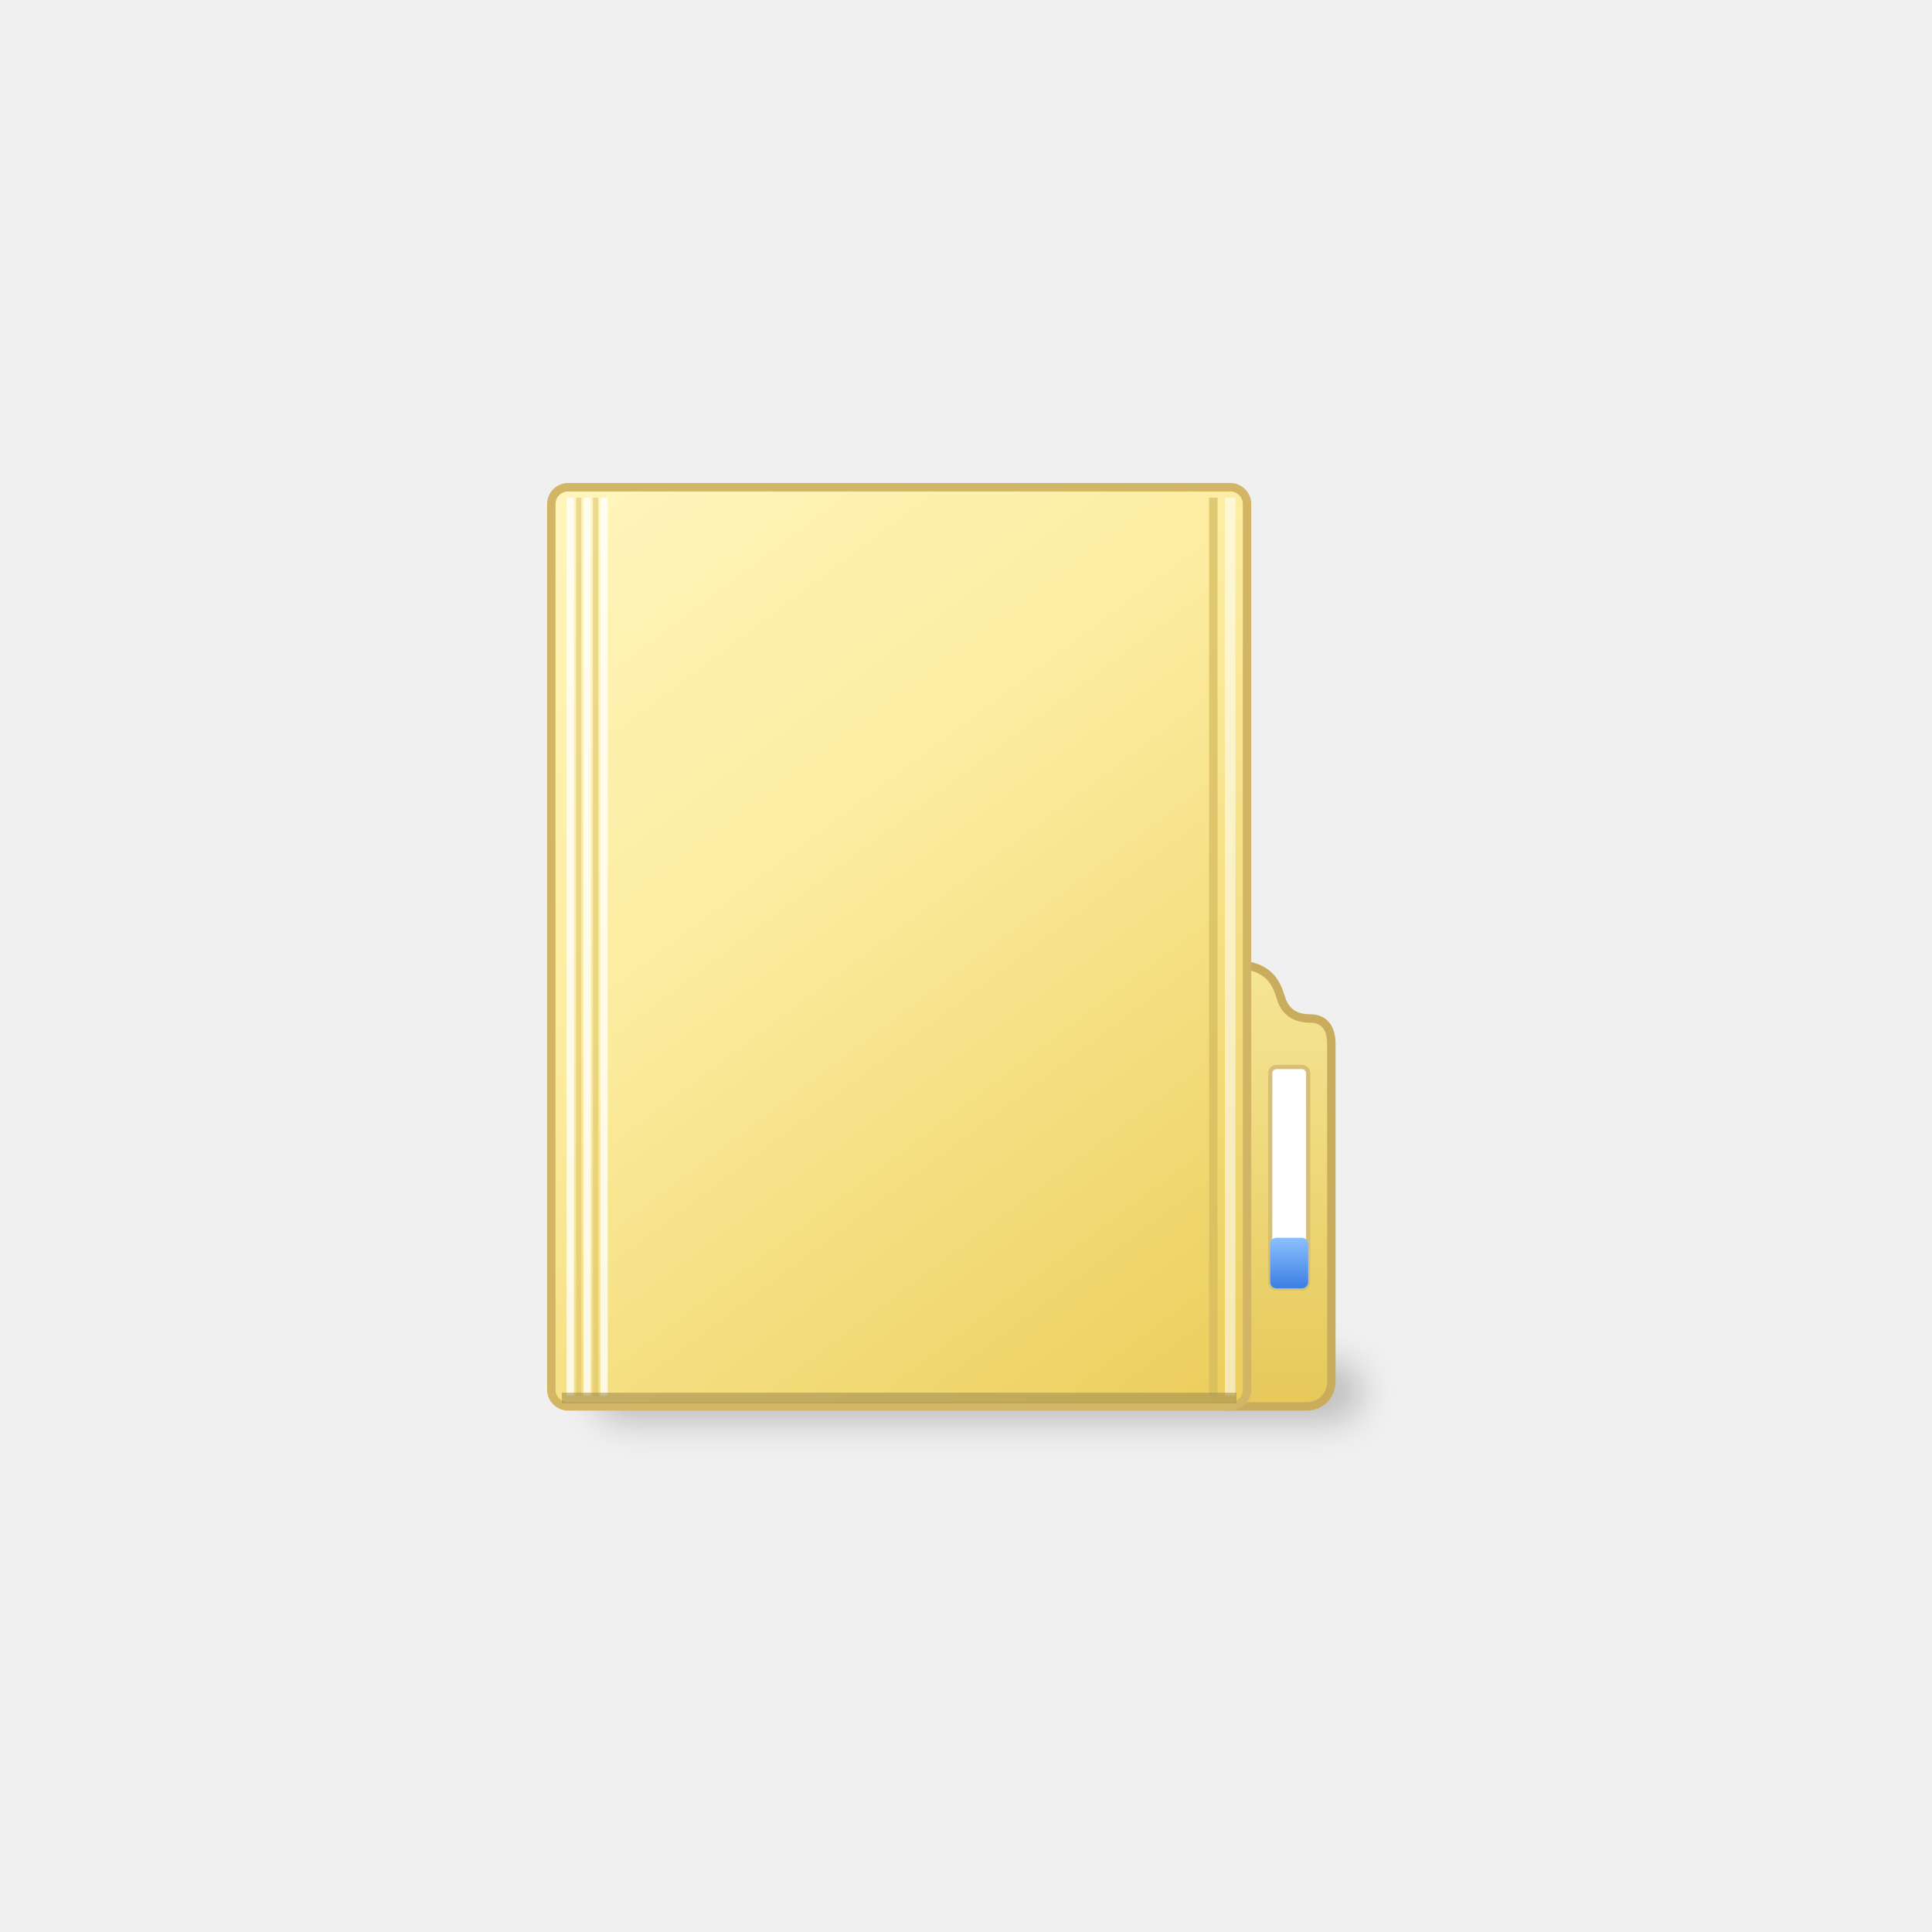
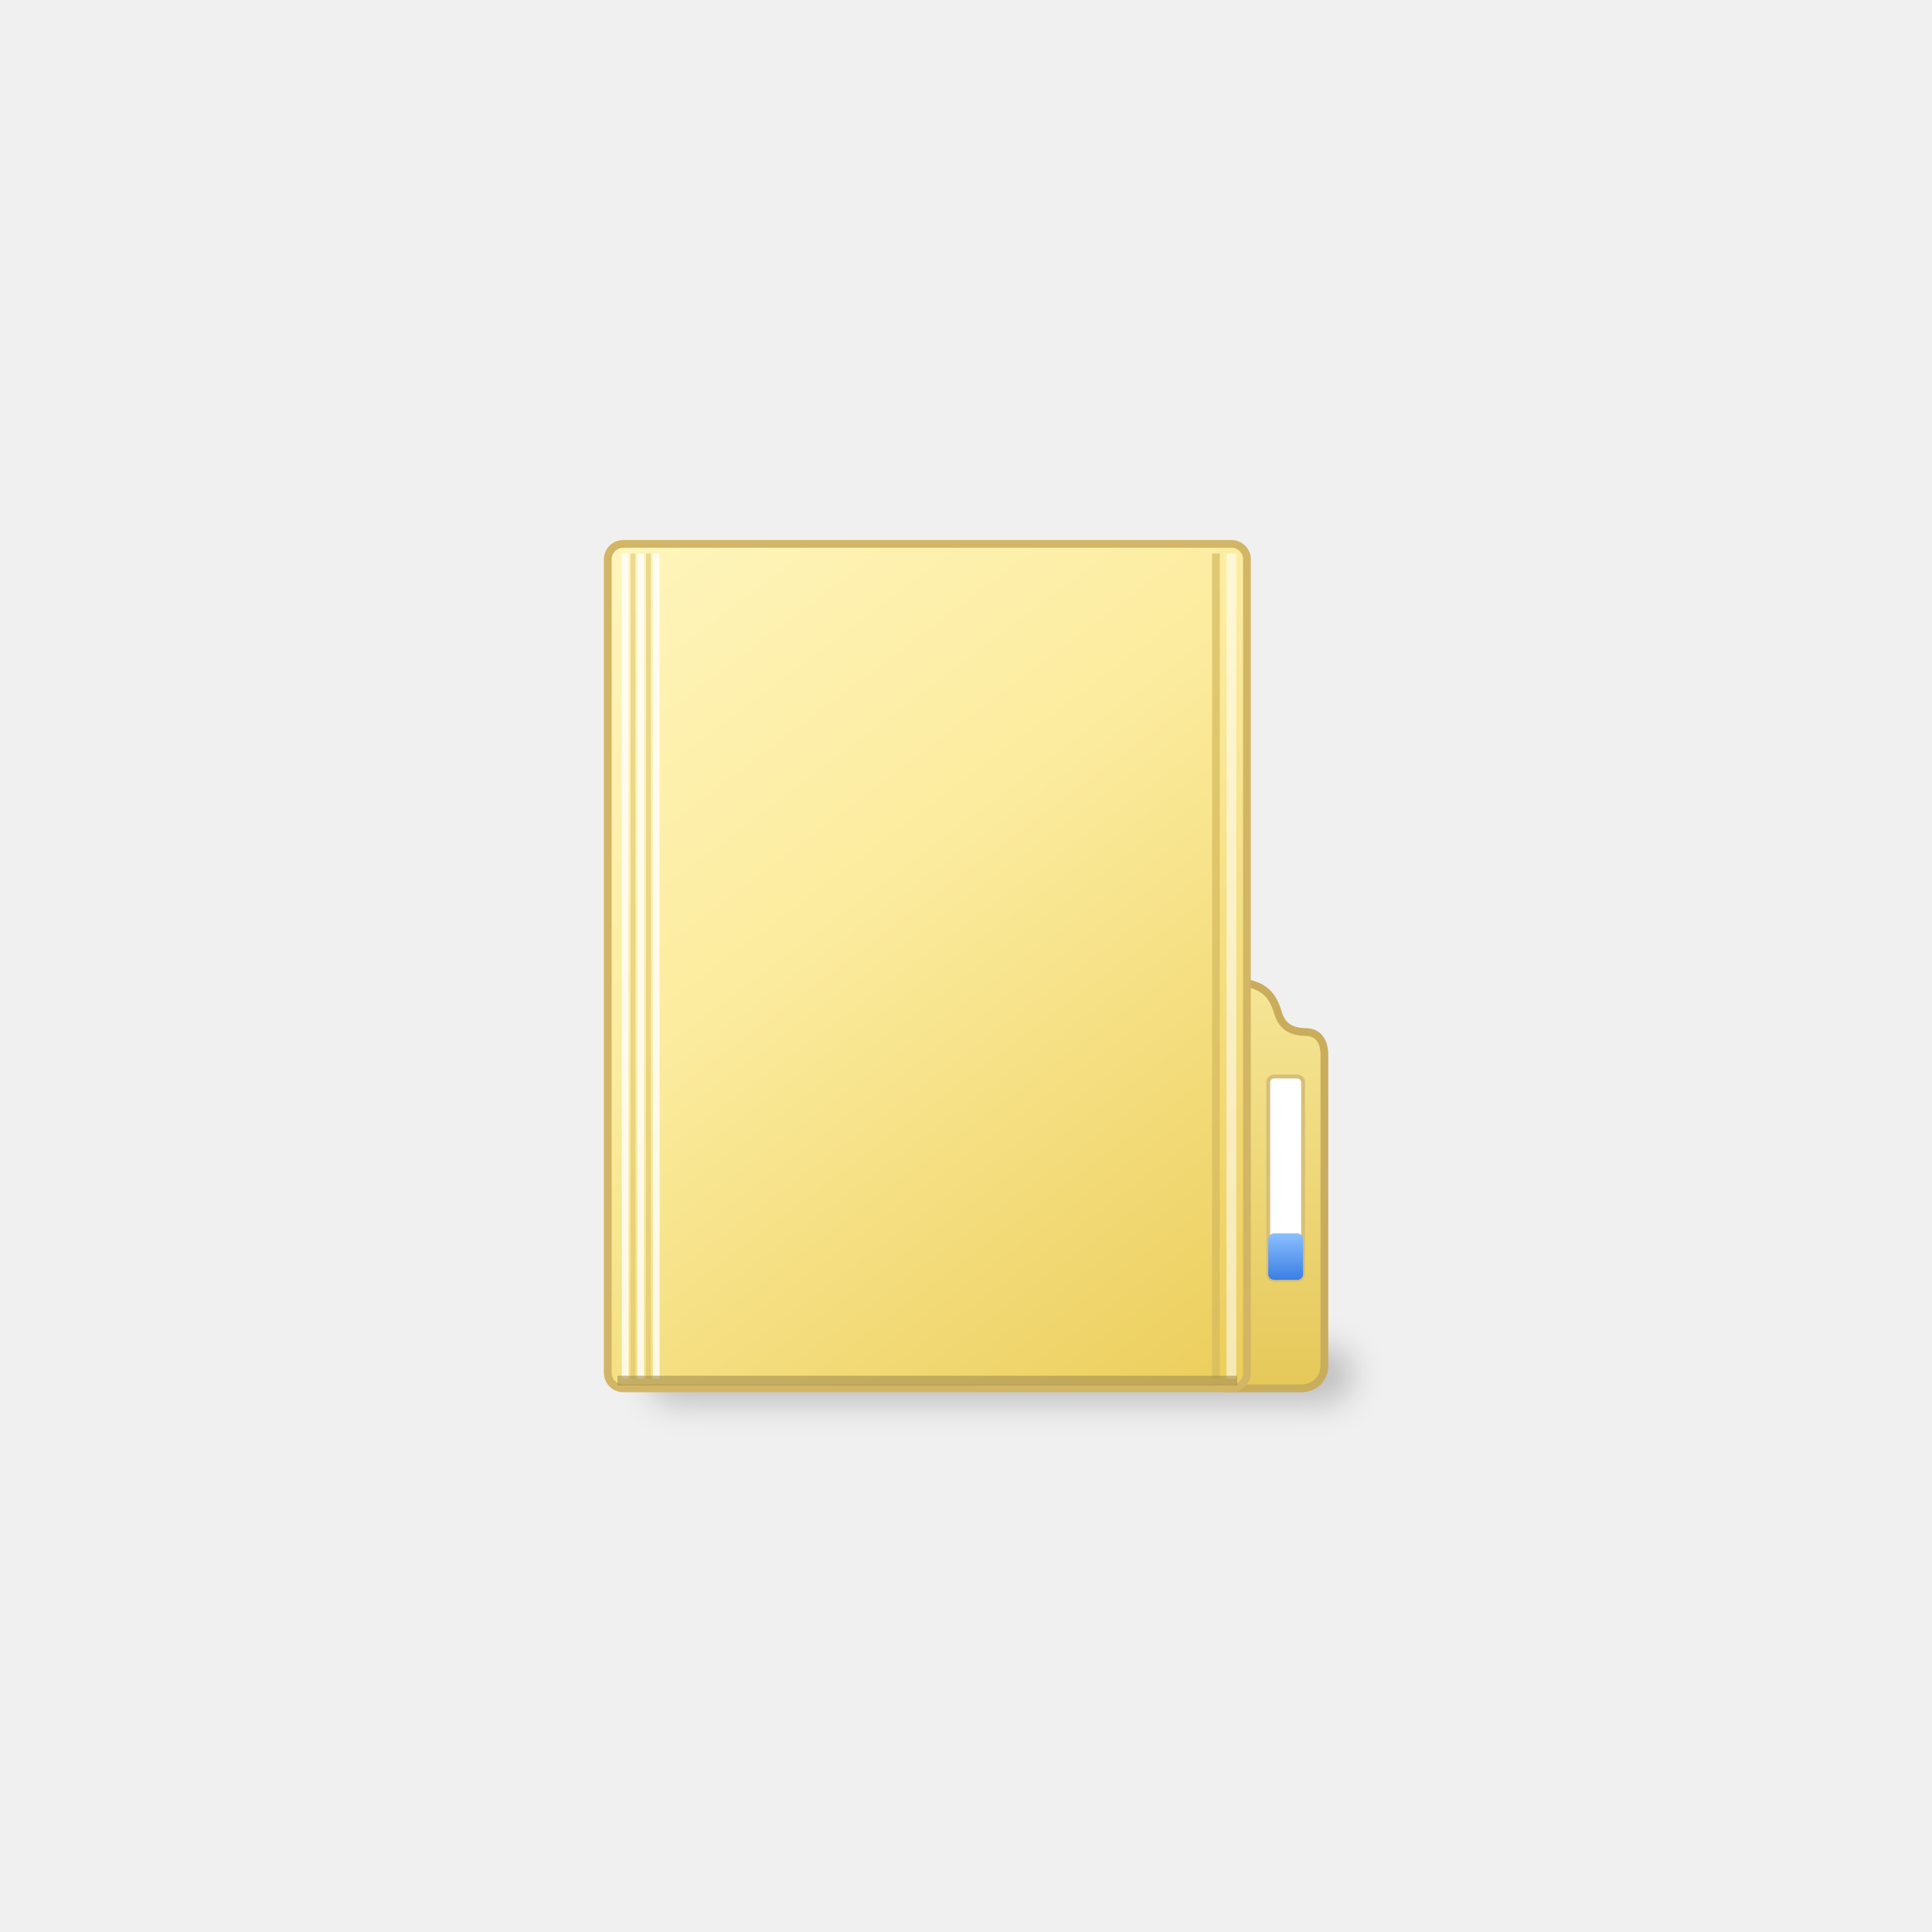
- <svg xmlns="http://www.w3.org/2000/svg" width="32" height="32" viewBox="-20.15 -21.11 91.64 91.64" fill="none">
+ <svg xmlns="http://www.w3.org/2000/svg" width="32" height="32" viewBox="-25.38 -26.08 99.75 99.75" fill="none">
  <defs>
    <linearGradient id="folder-back" gradientUnits="userSpaceOnUse" x1="0" y1="24" x2="0" y2="46">
      <stop offset="0" stop-color="#f6e698" />
      <stop offset="1" stop-color="#e6c858" />
    </linearGradient>
    <linearGradient id="folder-front" gradientUnits="userSpaceOnUse" x1="6" y1="2" x2="39" y2="46">
      <stop offset="0" stop-color="#fff5bc" />
      <stop offset="0.4" stop-color="#fcec9f" />
      <stop offset="1" stop-color="#ebcd5a" />
    </linearGradient>
    <linearGradient id="folder-label" gradientUnits="userSpaceOnUse" x1="0" y1="37.5" x2="0" y2="40">
      <stop offset="0" stop-color="#8fc2ff" />
      <stop offset="1" stop-color="#3b7fe4" />
    </linearGradient>
    <filter id="folder-blur" x="-20%" y="-100%" width="140%" height="300%">
      <feGaussianBlur stdDeviation="0.8" />
    </filter>
  </defs>
  <rect x="8" y="43.4" width="36.5" height="3" rx="1.5" fill="#000000" opacity="0.2" filter="url(#folder-blur)" />
  <path d="M38 24.6C39.8 24.6 40.3 25.2 40.6 26.2C40.8 26.9 41.3 27.2 42 27.2C42.7 27.2 43 27.7 43 28.4V44.4C43 45.1 42.5 45.6 41.8 45.6H38Z" fill="url(#folder-back)" stroke="#c9ad5c" stroke-width="0.4" />
  <rect x="40.1" y="29.5" width="1.8" height="10.5" rx="0.3" fill="#ffffff" stroke="#d6bf78" stroke-width="0.2" />
  <rect x="40.1" y="37.6" width="1.8" height="2.4" rx="0.3" fill="url(#folder-label)" />
  <rect x="6" y="2" width="33" height="43.6" rx="0.8" fill="url(#folder-front)" stroke="#d2b665" stroke-width="0.4" />
  <path d="M6.9 2.5V45.1M7.7 2.5V45.1M8.5 2.5V45.1" stroke="#ffffff" stroke-width="0.35" opacity="0.8" />
  <path d="M7.3 2.5V45.1M8.1 2.5V45.1" stroke="#d9be63" stroke-width="0.25" opacity="0.5" />
  <path d="M37.4 2.5V45.1" stroke="#d4b95e" stroke-width="0.4" opacity="0.7" />
  <path d="M38.2 2.5V45.1" stroke="#ffffff" stroke-width="0.5" opacity="0.55" />
  <path d="M6.5 45.2H38.5" stroke="#a48d50" stroke-width="0.5" opacity="0.6" />
</svg>
